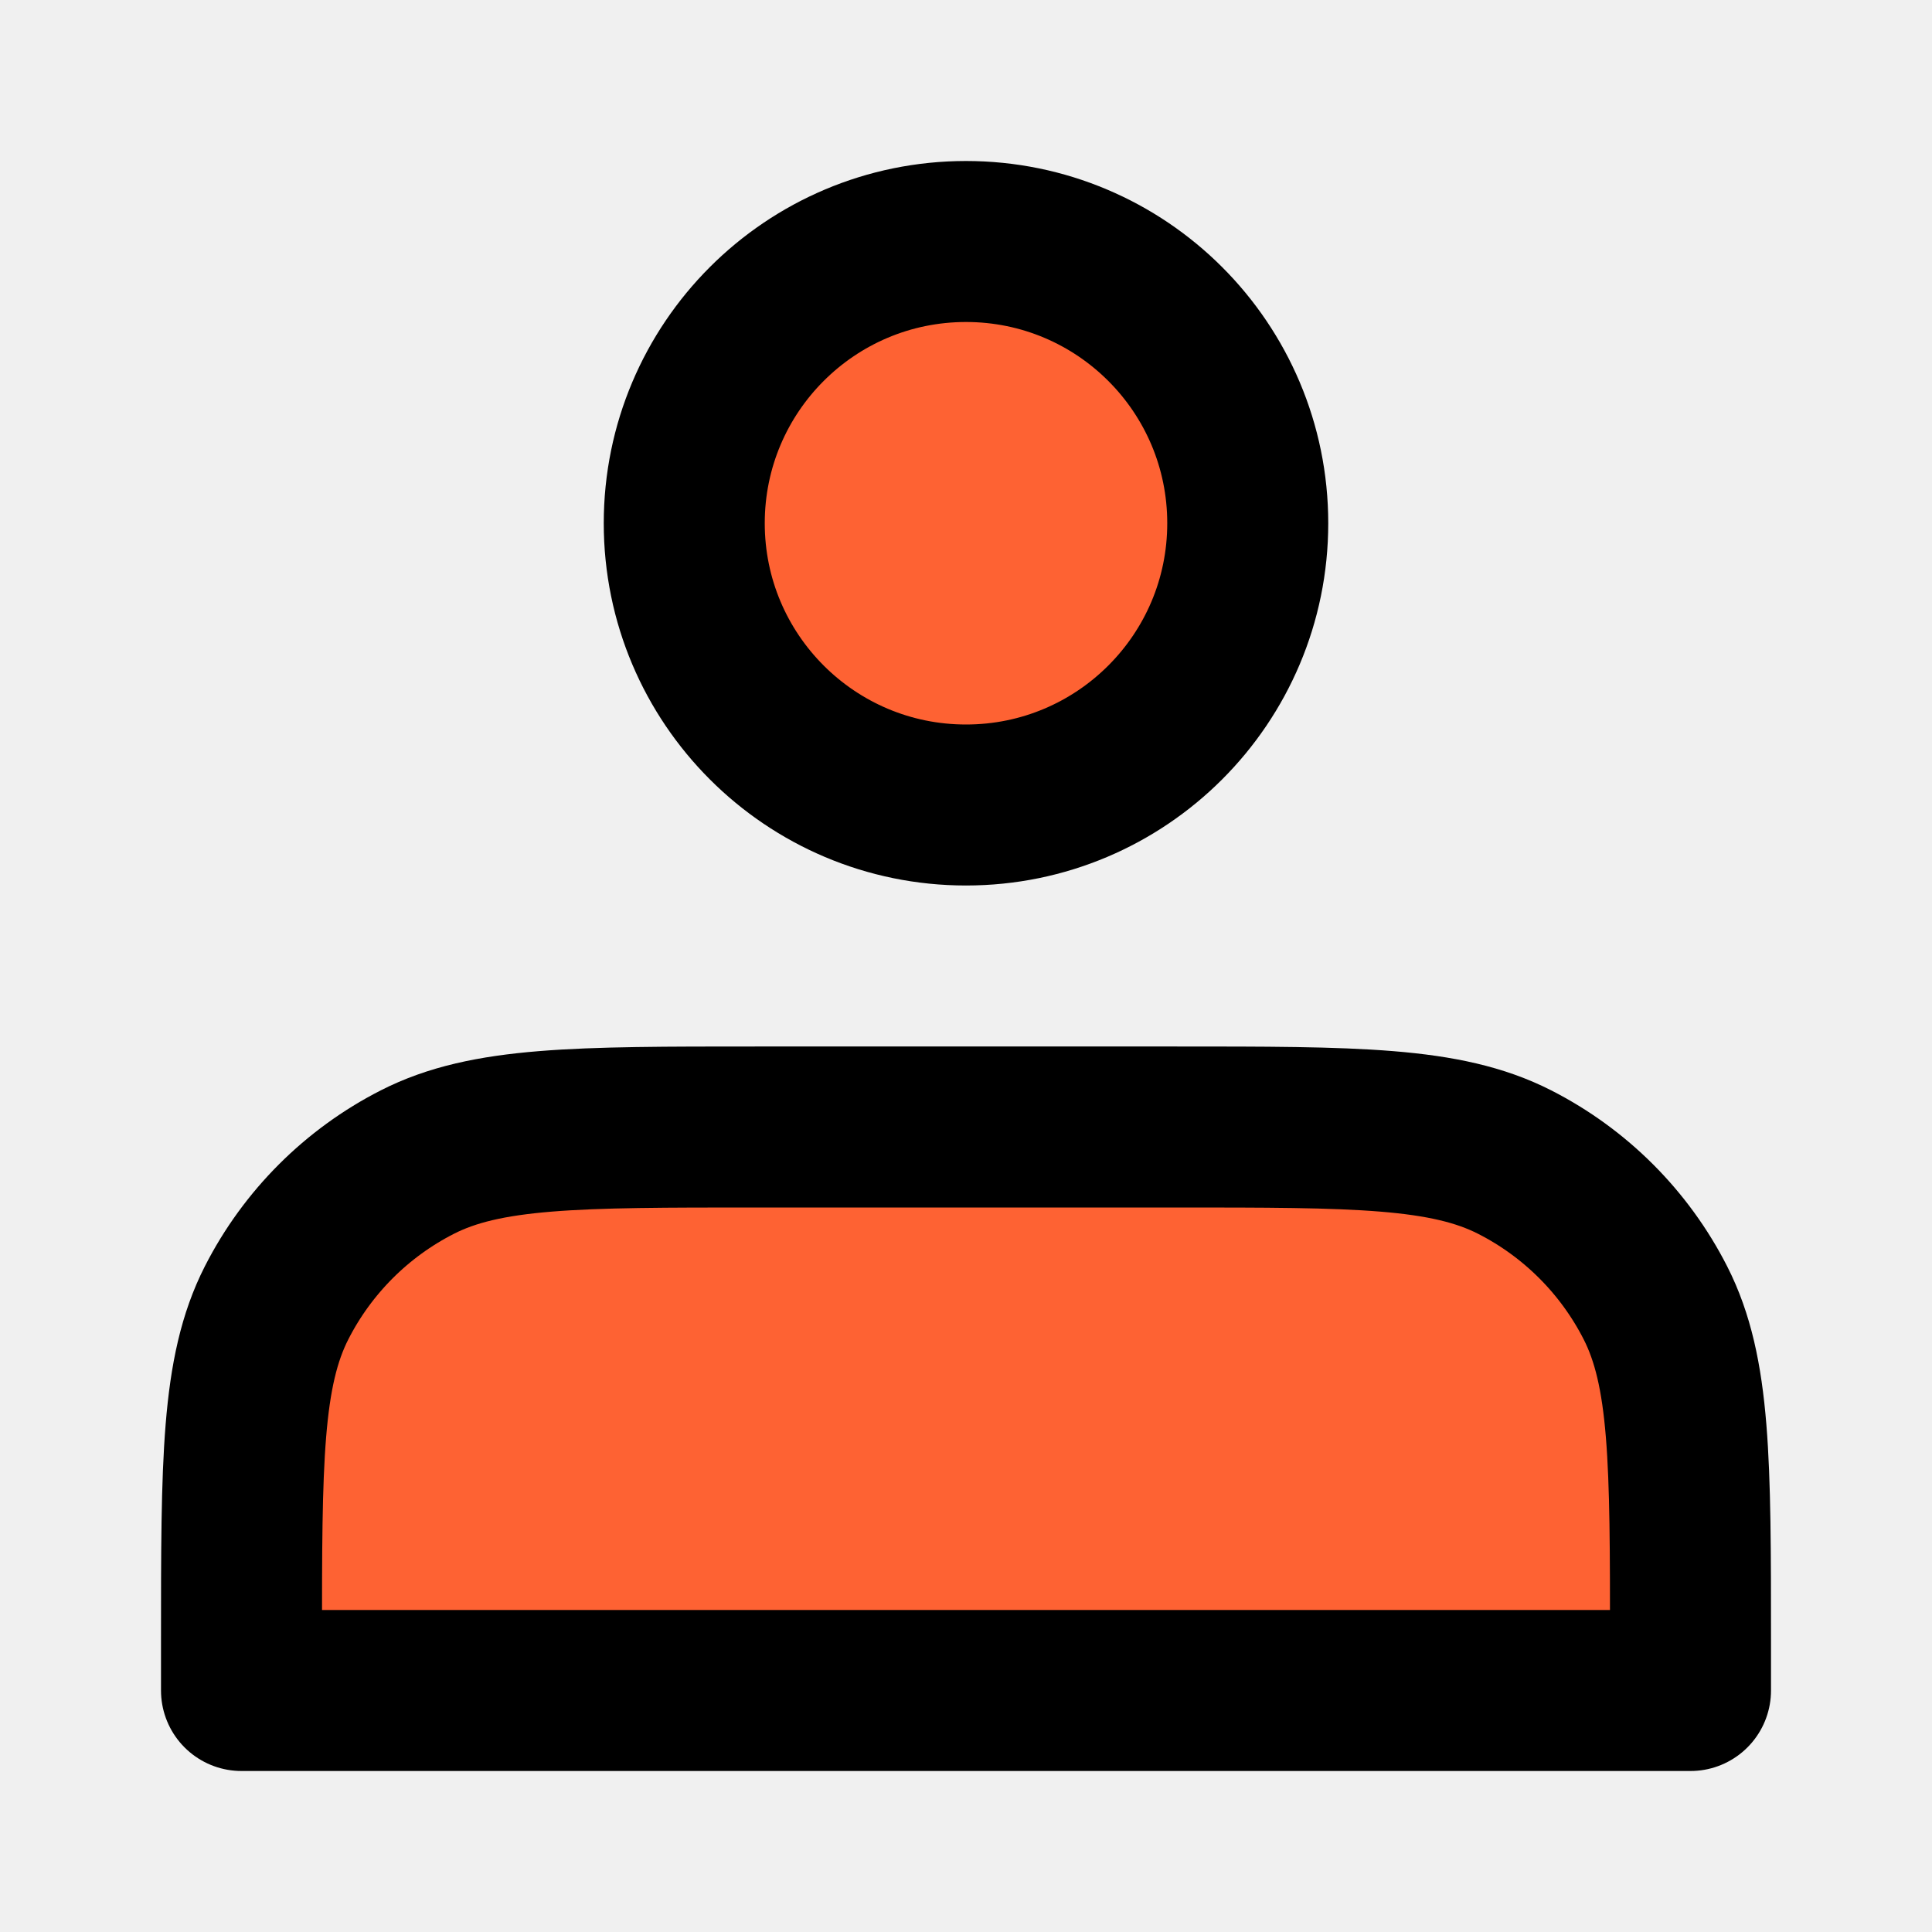
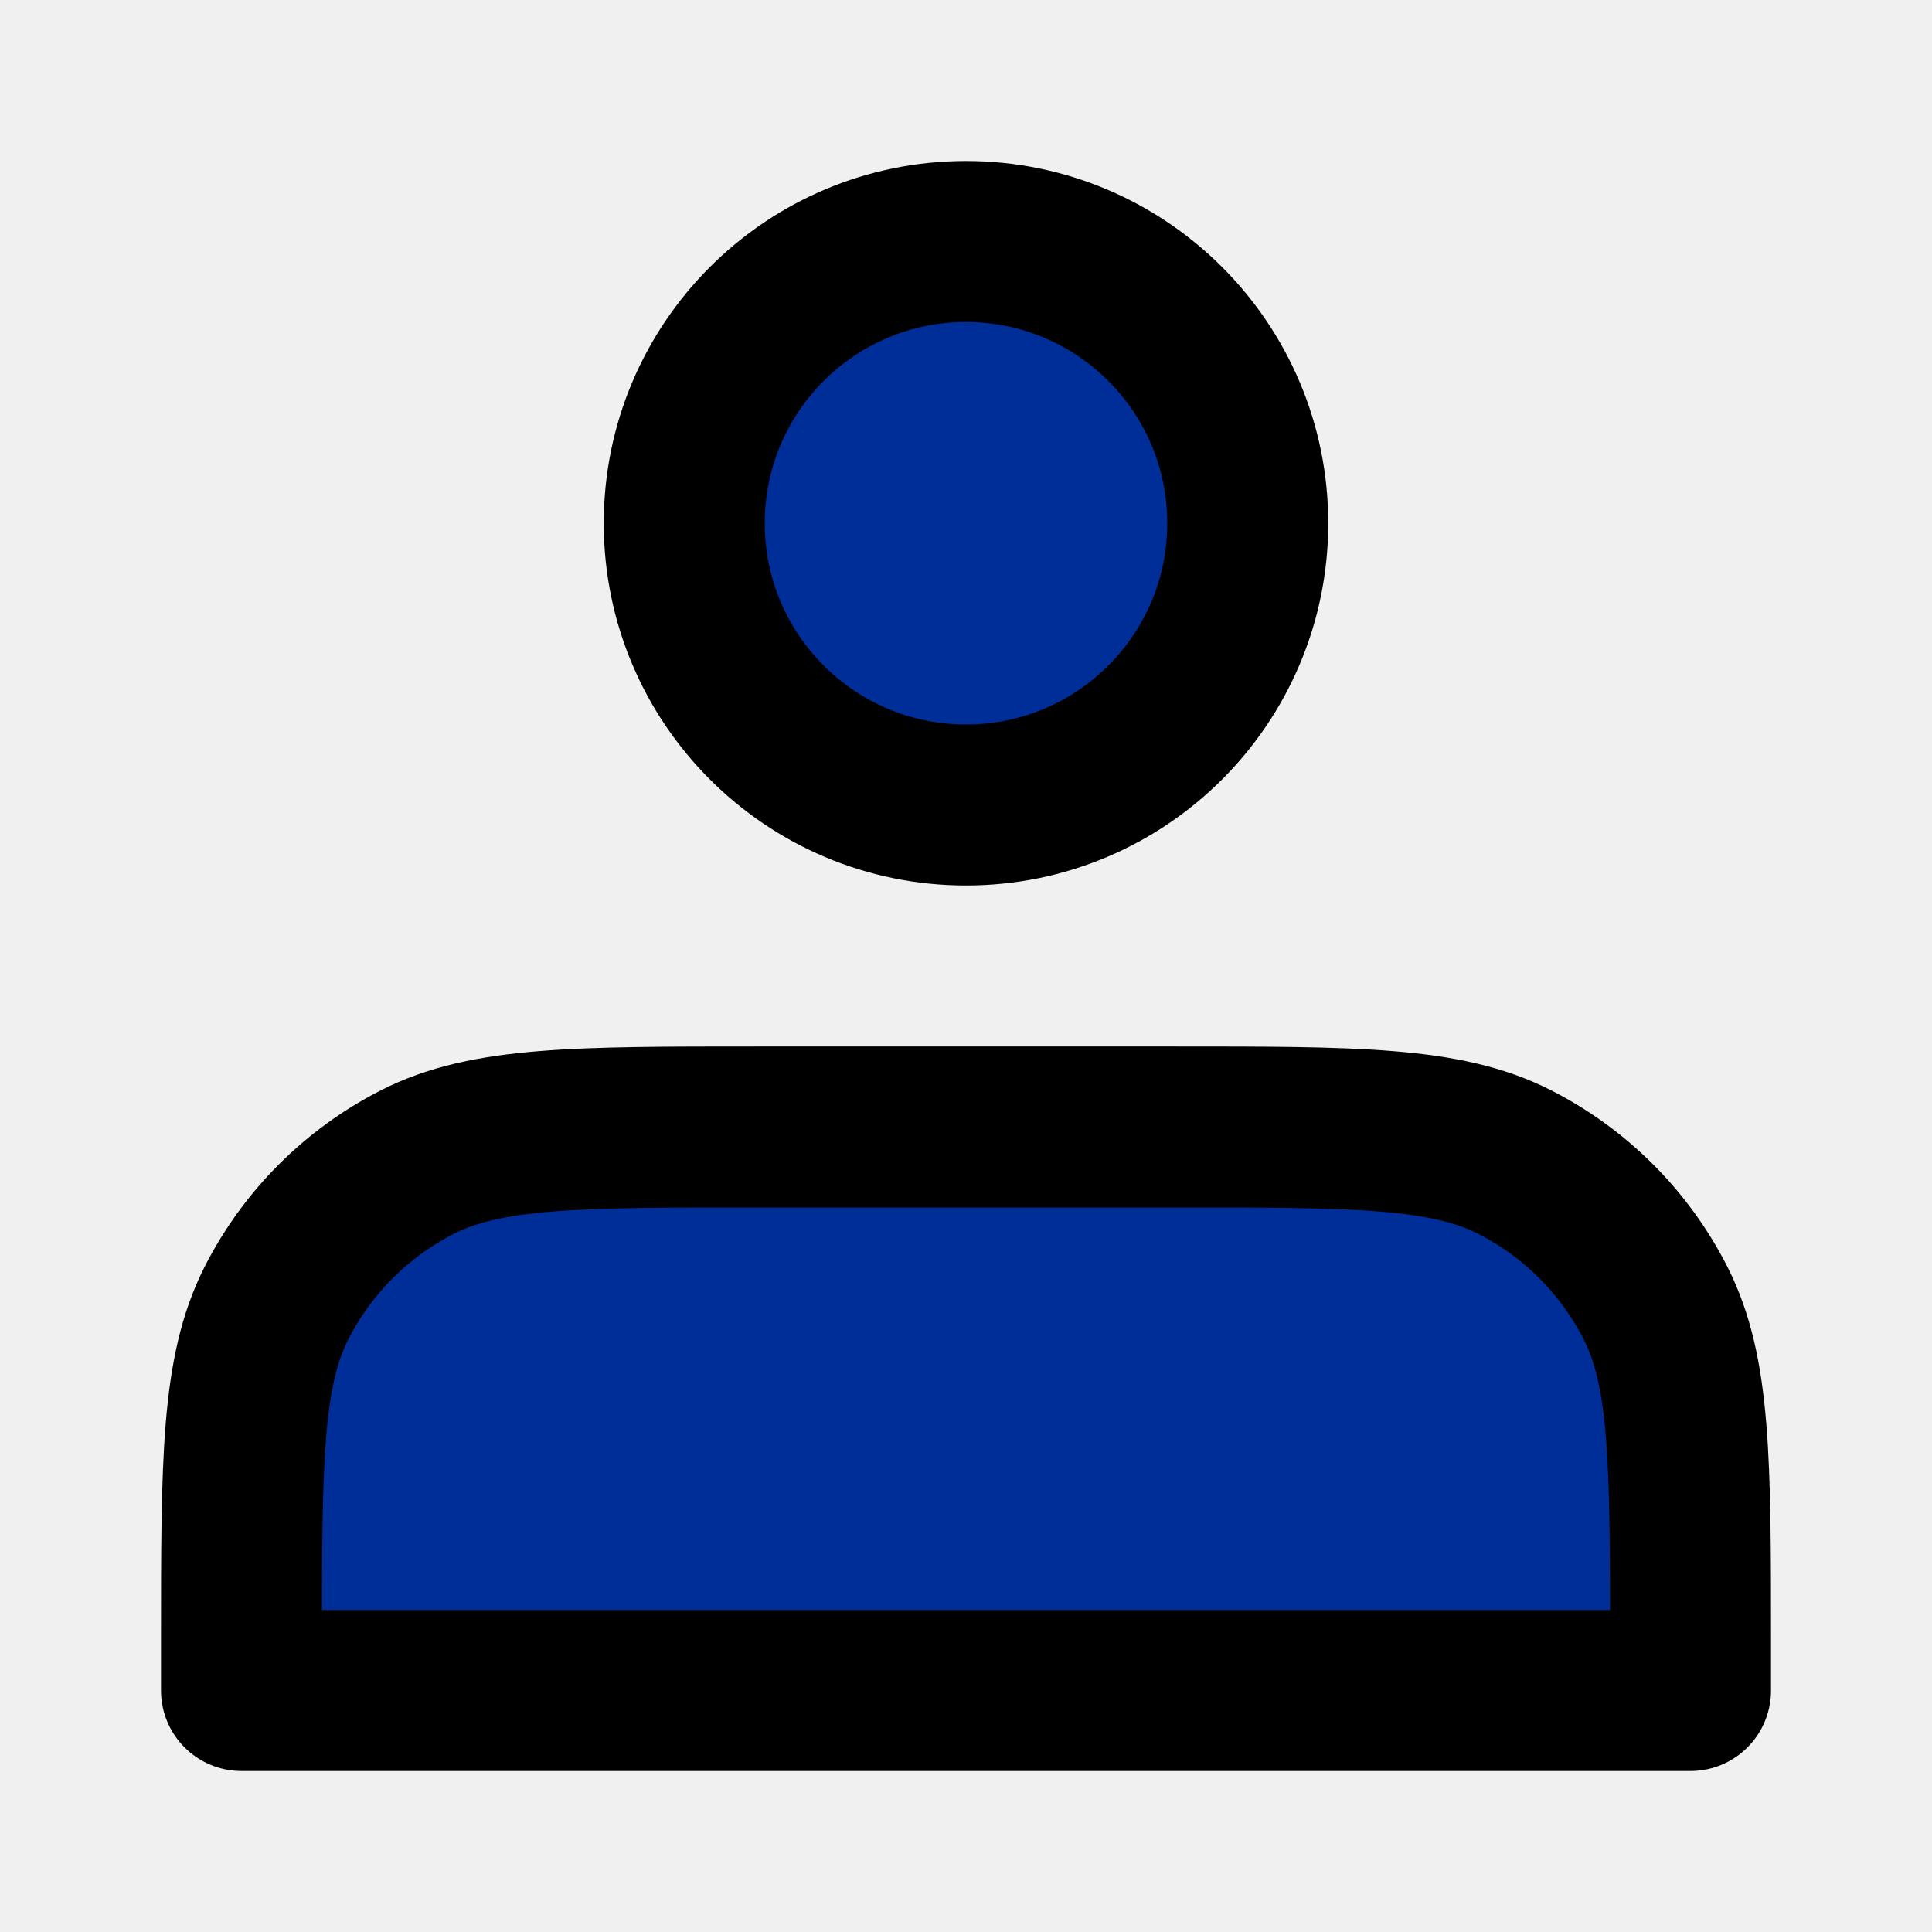
<svg xmlns="http://www.w3.org/2000/svg" width="800px" height="800px" viewBox="0 0 48 48" fill="none">
  <rect width="48" height="48" fill="white" fill-opacity="0.01" />
-   <path d="M24 20C27.866 20 31 16.866 31 13C31 9.134 27.866 6 24 6C20.134 6 17 9.134 17 13C17 16.866 20.134 20 24 20Z" fill="#fe6233" stroke="#000000" stroke-width="4" stroke-linecap="round" stroke-linejoin="round" />
-   <path d="M6 40.8V42H42V40.8C42 36.32 42 34.079 41.128 32.368C40.361 30.863 39.137 29.639 37.632 28.872C35.921 28 33.68 28 29.2 28H18.8C14.32 28 12.079 28 10.368 28.872C8.863 29.639 7.639 30.863 6.872 32.368C6 34.079 6 36.32 6 40.8Z" fill="#fe6233" stroke="#000000" stroke-width="4" stroke-linecap="round" stroke-linejoin="round" />
+   <path d="M24 20C27.866 20 31 16.866 31 13C31 9.134 27.866 6 24 6C20.134 6 17 9.134 17 13C17 16.866 20.134 20 24 20Z" fill="#002e99" stroke="#000000" stroke-width="4" stroke-linecap="round" stroke-linejoin="round" />
+   <path d="M6 40.8V42H42V40.8C42 36.32 42 34.079 41.128 32.368C40.361 30.863 39.137 29.639 37.632 28.872C35.921 28 33.68 28 29.2 28H18.8C14.32 28 12.079 28 10.368 28.872C8.863 29.639 7.639 30.863 6.872 32.368C6 34.079 6 36.32 6 40.8Z" fill="#002e99" stroke="#000000" stroke-width="4" stroke-linecap="round" stroke-linejoin="round" />
</svg>
